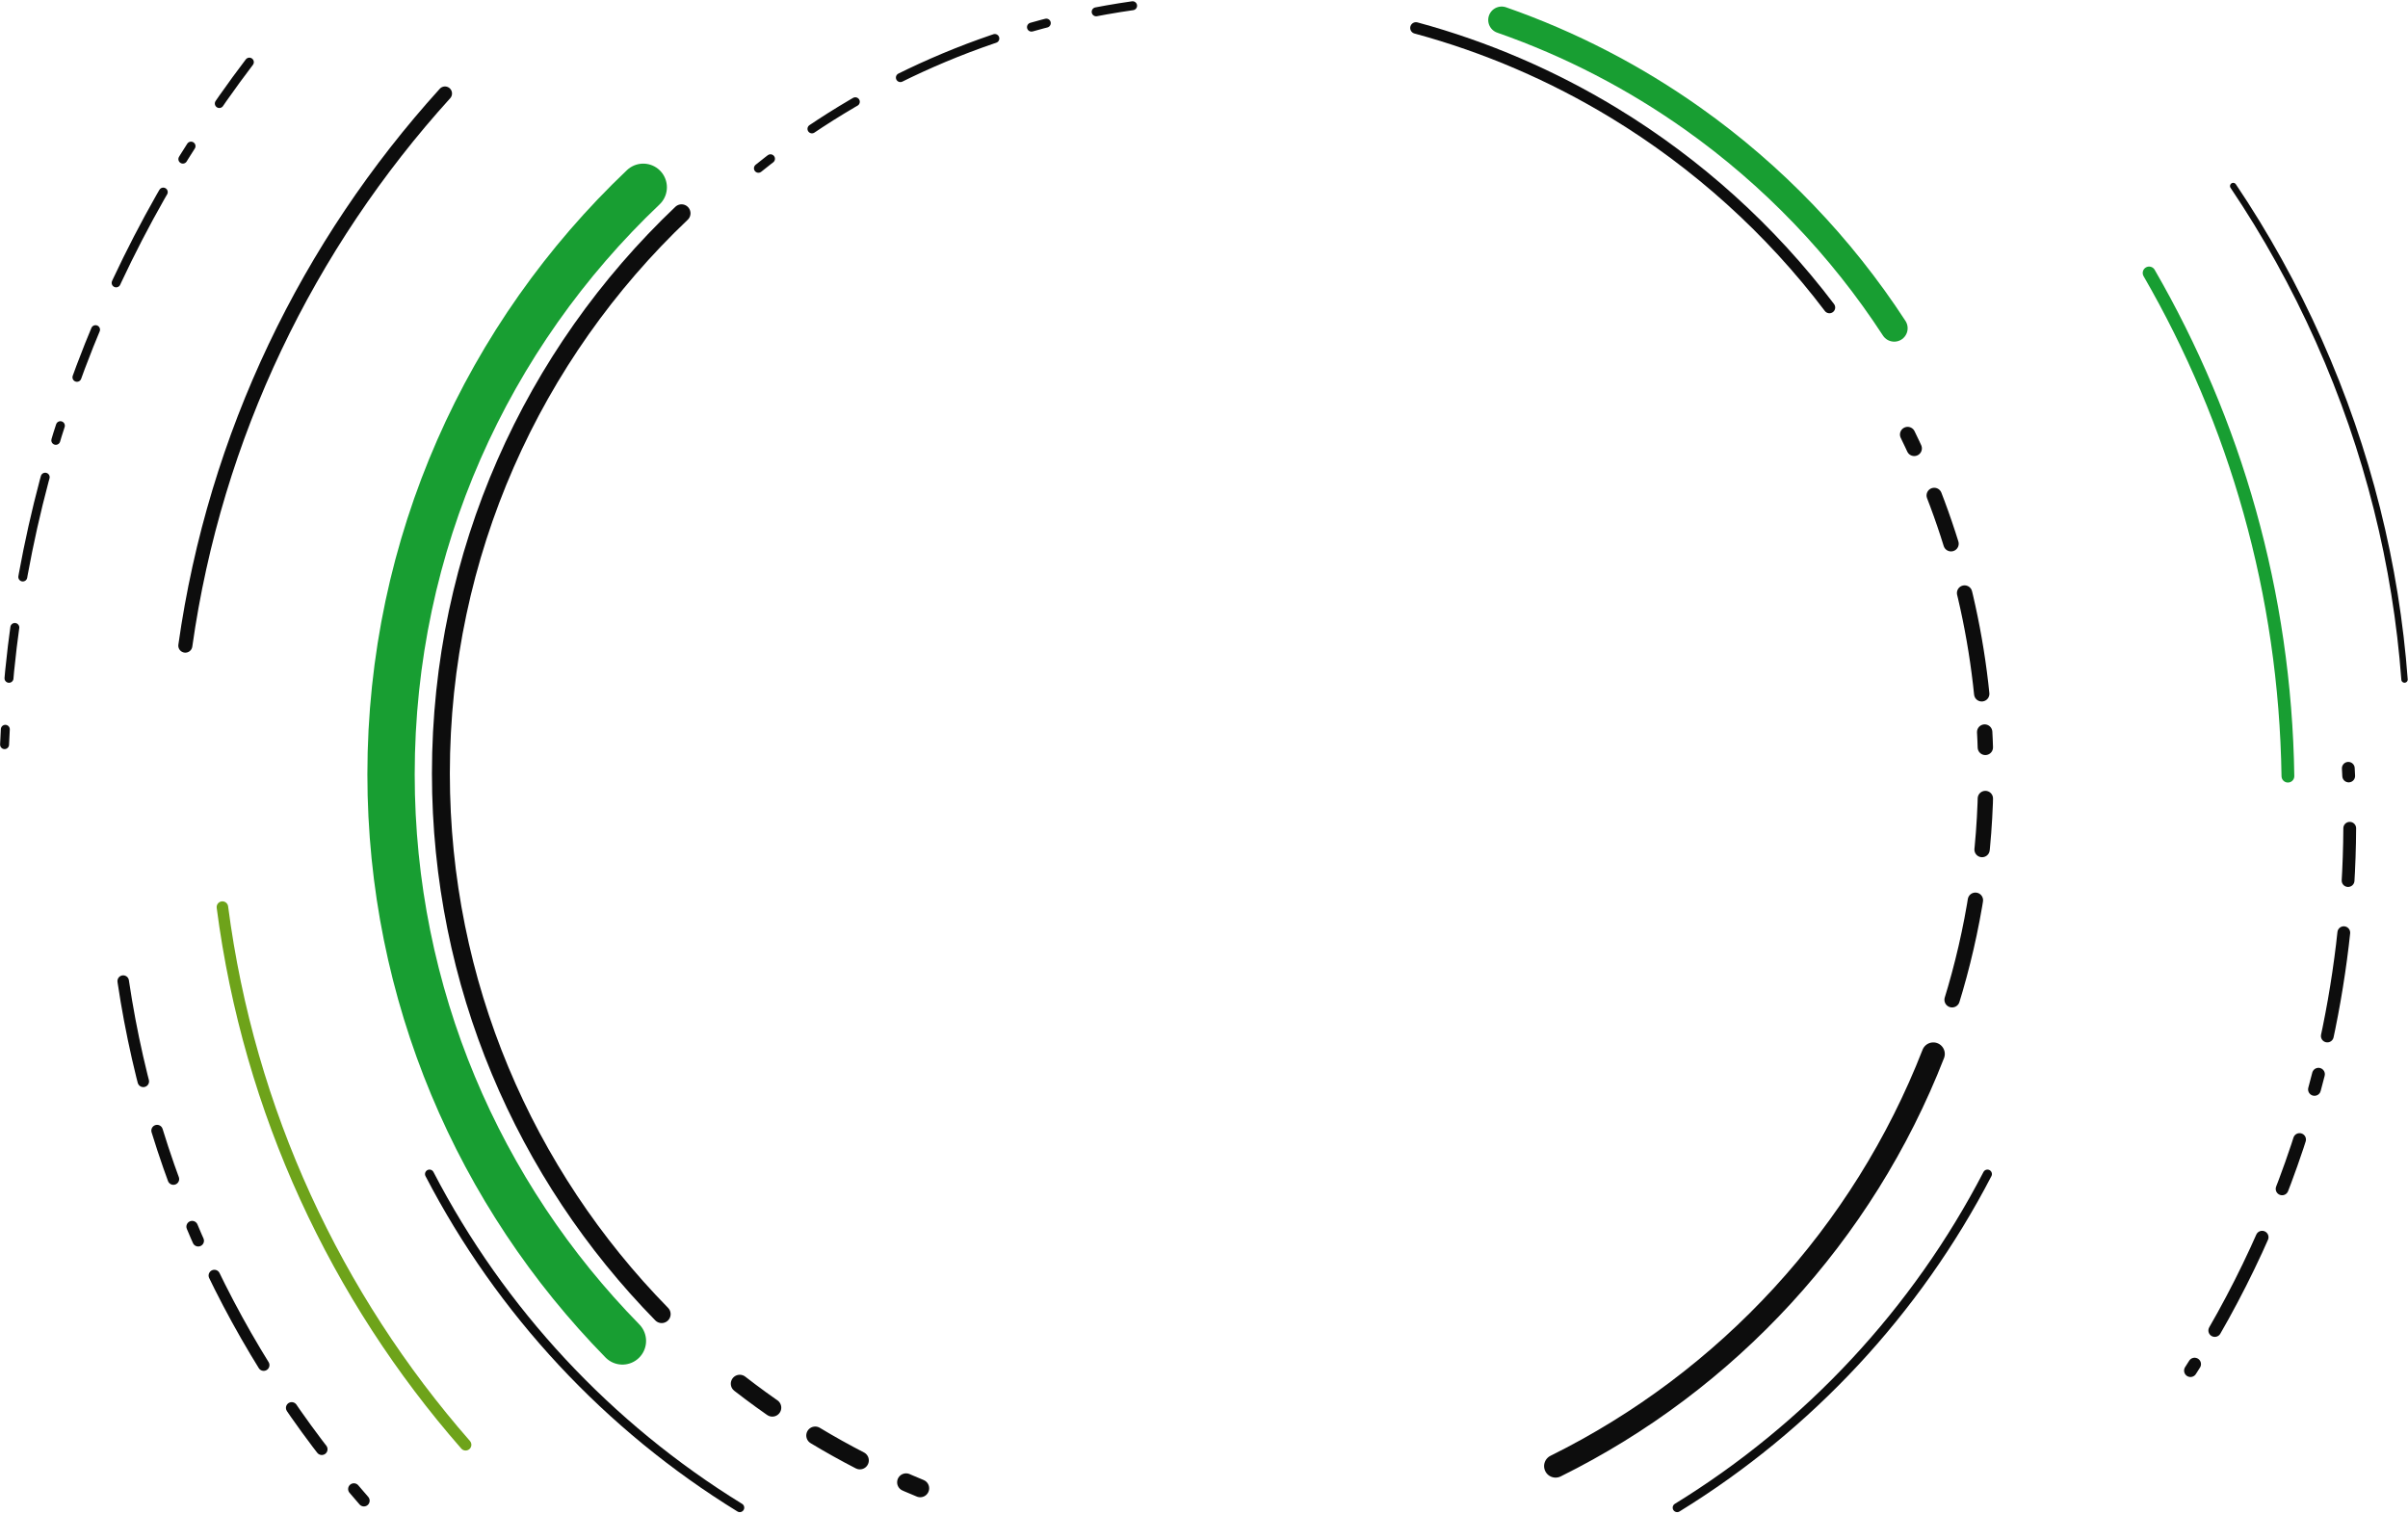
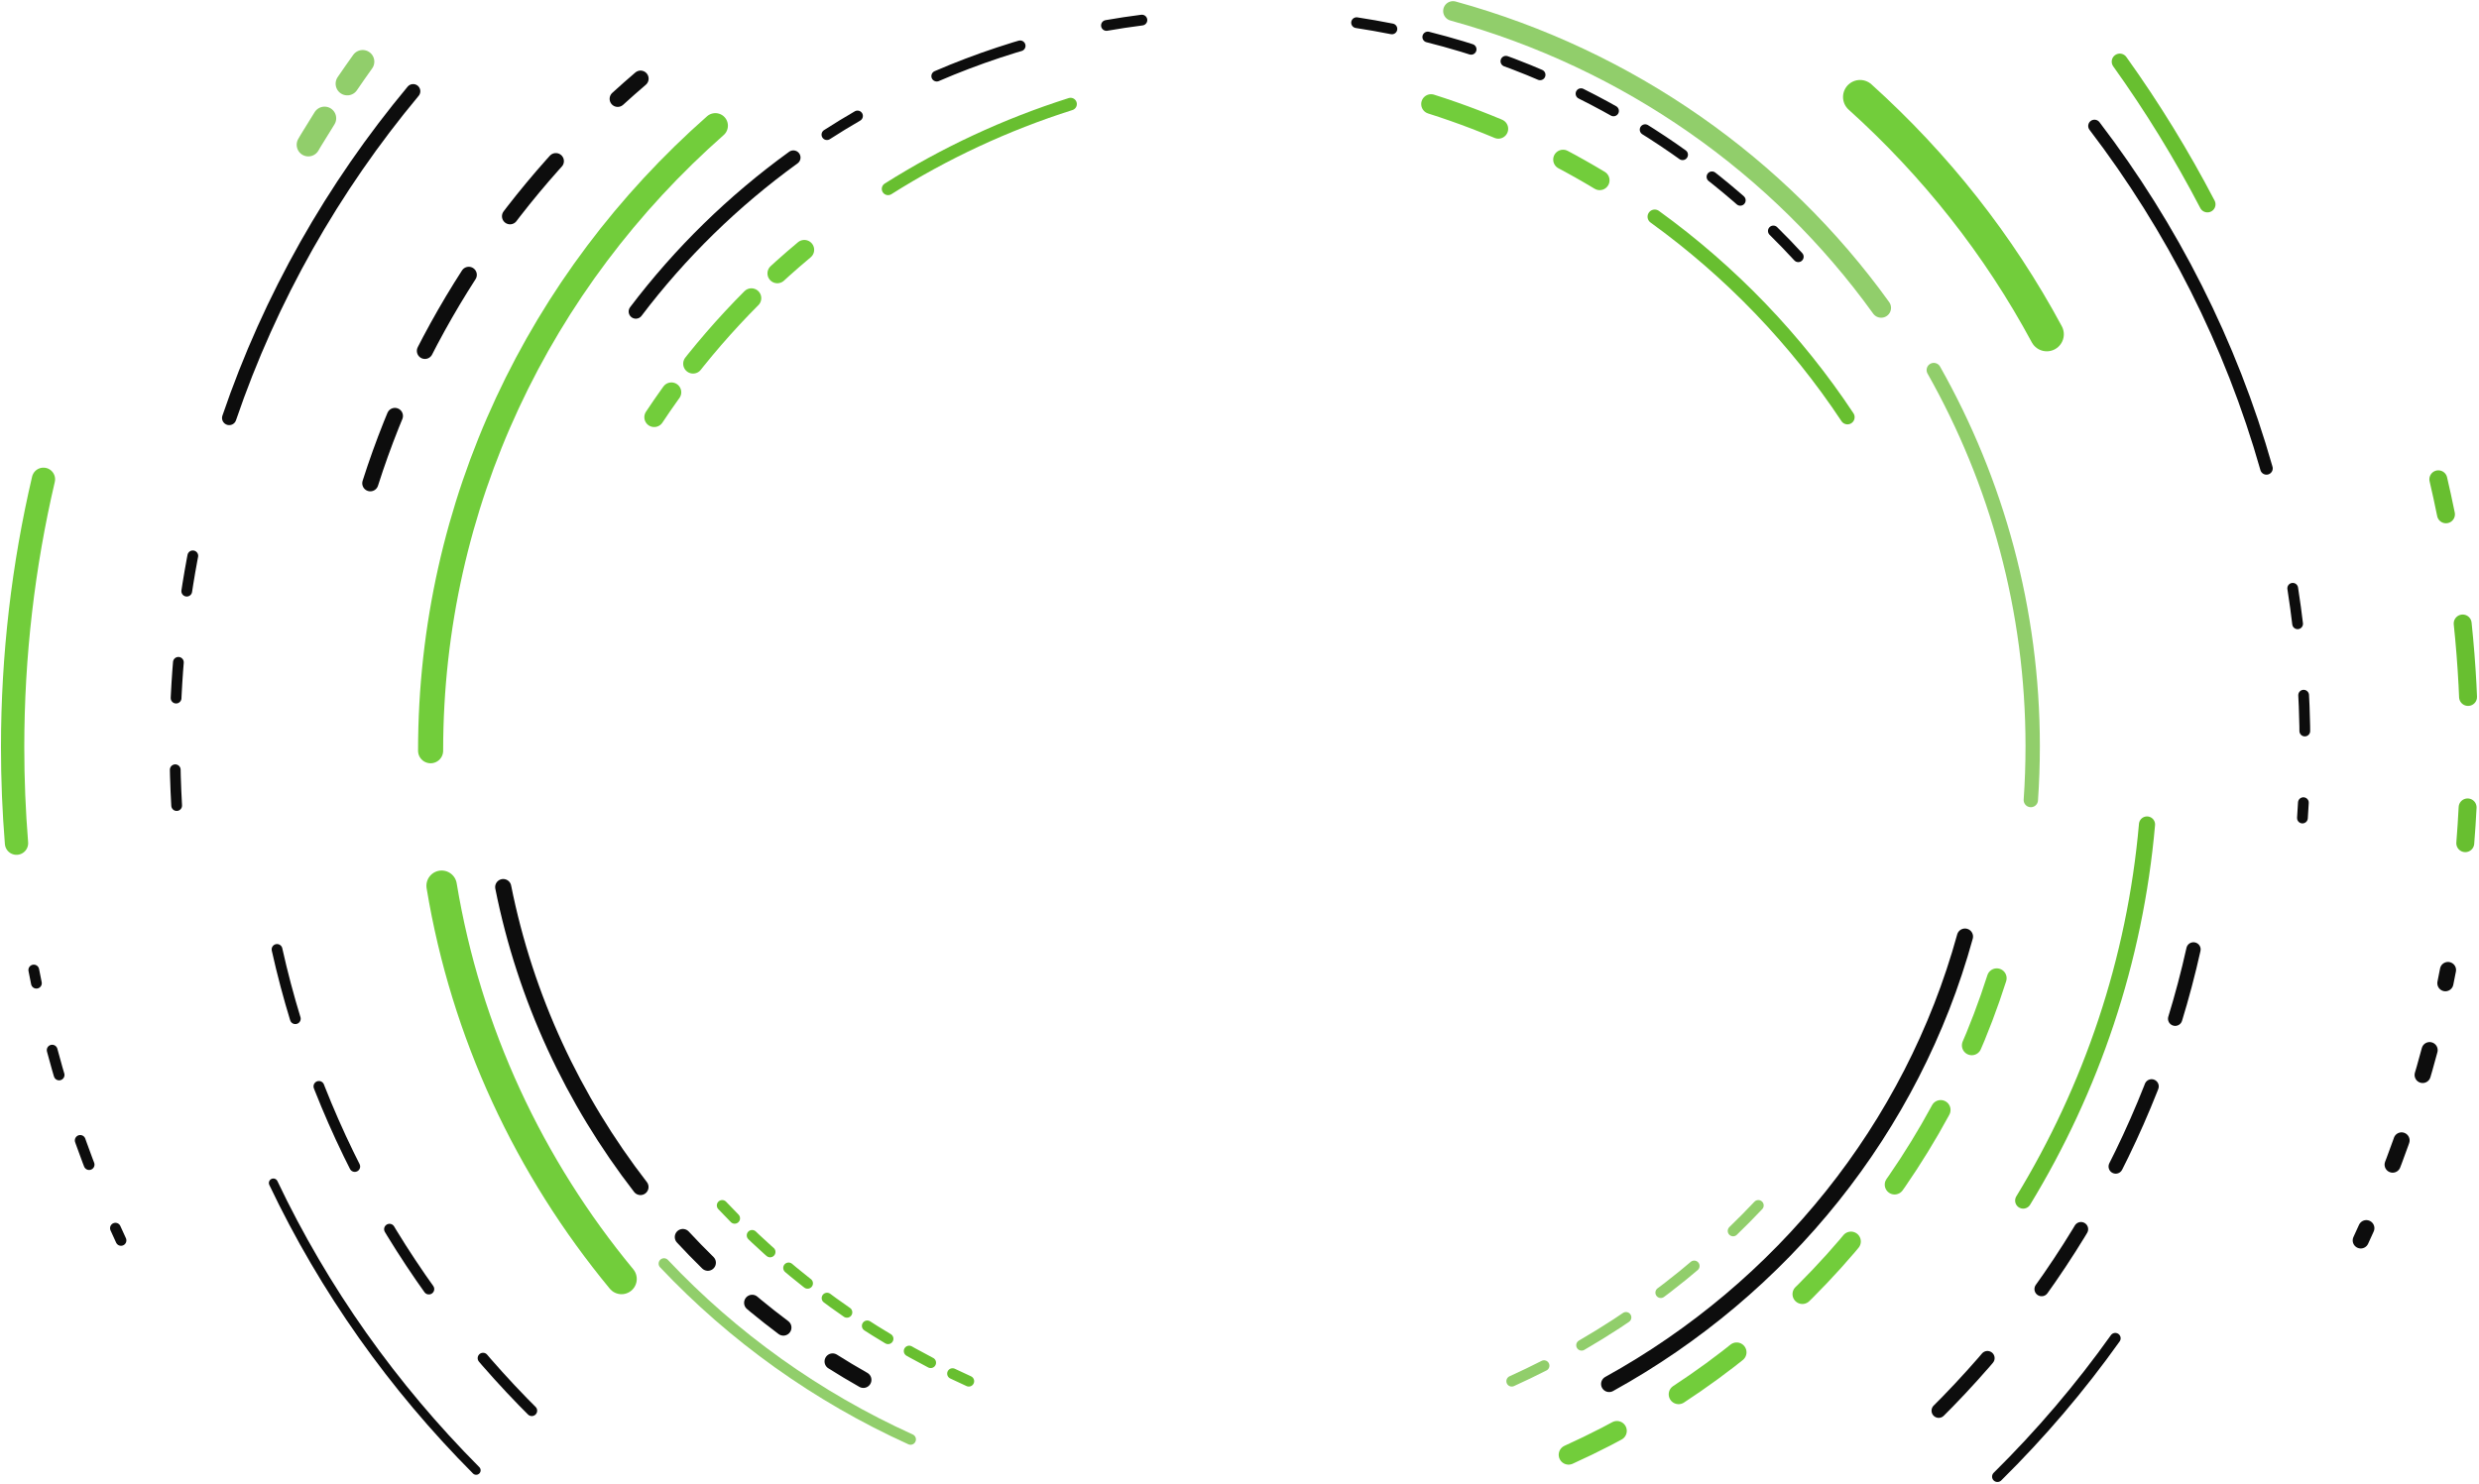
- <svg xmlns="http://www.w3.org/2000/svg" width="1387" height="872" viewBox="0 0 1387 872" fill="none">
-   <path d="M1144.76 676.322C1103.71 755.464 1041.69 821.973 966.043 868.491" stroke="#0D0D0D" stroke-width="5.156" stroke-miterlimit="10" stroke-linecap="round" />
-   <path d="M1352.62 442.586C1352.7 444.059 1352.77 445.525 1352.84 446.998" stroke="#0D0D0D" stroke-width="7.366" stroke-miterlimit="10" stroke-linecap="round" />
-   <path d="M1353.44 477.126C1353.32 499.32 1351.93 521.735 1349.23 544.298C1346.64 565.91 1342.9 587.103 1338.09 607.824" stroke="#0D0D0D" stroke-width="7.366" stroke-miterlimit="10" stroke-linecap="round" stroke-dasharray="30.14 30.14 60.28 22.6" />
-   <path d="M1335.43 618.807C1321.17 675.246 1298.89 728.069 1269.99 776.185" stroke="#0D0D0D" stroke-width="7.366" stroke-miterlimit="10" stroke-linecap="round" stroke-dasharray="9.04 30.14 30.14 30.14 60.28 22.6" />
-   <path d="M1264.08 785.806C1263.3 787.05 1262.51 788.295 1261.71 789.54" stroke="#0D0D0D" stroke-width="7.366" stroke-miterlimit="10" stroke-linecap="round" />
-   <path d="M1286.32 107.174C1304.99 134.915 1321.53 164.638 1335.61 196.217C1363.98 259.816 1380.11 325.773 1385 391.442" stroke="#0D0D0D" stroke-width="3.683" stroke-miterlimit="10" stroke-linecap="round" />
-   <path d="M268.194 832.264C193.692 747.177 143.411 640.346 128.104 522.538" stroke="#6EA31A" stroke-width="6.63" stroke-miterlimit="10" stroke-linecap="round" />
-   <path d="M209.603 864.469C135.102 779.382 84.82 672.55 69.513 554.743" stroke="#0D0D0D" stroke-width="6.63" stroke-miterlimit="10" stroke-linecap="round" stroke-dasharray="8.84 29.46 29.46 29.46 58.93 22.1" />
-   <path d="M1237.88 157.242C1287.38 242.889 1316.27 341.713 1317.83 447.101" stroke="#189E32" stroke-width="7.366" stroke-miterlimit="10" stroke-linecap="round" />
-   <path d="M106.749 371.922C123.882 250.579 177.523 140.816 256.311 53.858" stroke="#0D0D0D" stroke-width="8.103" stroke-miterlimit="10" stroke-linecap="round" />
-   <path d="M2.635 428.944C8.506 276.582 63.539 136.691 152.463 24.378" stroke="#0D0D0D" stroke-width="5.156" stroke-miterlimit="10" stroke-linecap="round" stroke-dasharray="8.84 29.46 29.46 29.46 58.93 22.1" />
-   <path d="M247.384 676.322C288.435 755.464 350.459 821.973 426.102 868.491" stroke="#0D0D0D" stroke-width="5.156" stroke-miterlimit="10" stroke-linecap="round" />
-   <path d="M381.124 757.004C302.46 676.749 253.954 566.824 253.954 445.562C253.954 318.525 307.189 203.929 392.571 122.857" stroke="#0D0D0D" stroke-width="10.313" stroke-miterlimit="10" stroke-linecap="round" />
-   <path d="M530.04 857.338C492.553 841.95 457.63 821.598 426.096 797.09" stroke="#0D0D0D" stroke-width="10.313" stroke-miterlimit="10" stroke-linecap="round" stroke-dasharray="8.84 29.46 29.46 29.46 58.93 22.1" />
-   <path d="M1113.57 607.117C1073.16 710.766 995.02 795.536 896.019 844.551" stroke="#0D0D0D" stroke-width="13.259" stroke-miterlimit="10" stroke-linecap="round" />
-   <path d="M1098.79 250.307C1127.63 309.258 1143.81 375.524 1143.81 445.569C1143.81 491.549 1136.84 535.893 1123.89 577.615" stroke="#0D0D0D" stroke-width="8.839" stroke-miterlimit="10" stroke-linecap="round" stroke-dasharray="8.84 29.46 29.46 29.46 58.93 22.1" />
-   <path d="M815.588 16.099C856.139 27.089 894.391 43.678 929.462 64.966C977.651 94.225 1019.84 132.374 1053.75 177.138" stroke="#0D0D0D" stroke-width="6.63" stroke-miterlimit="10" stroke-linecap="round" />
-   <path d="M864.941 11.51C904.608 25.358 941.586 44.621 975.058 68.355C1021.05 100.965 1060.42 142.016 1091.06 189.079" stroke="#189E32" stroke-width="15.469" stroke-miterlimit="10" stroke-linecap="round" />
-   <path d="M436.849 96.935C497.613 48.046 571.488 14.802 652.369 3.304" stroke="#0D0D0D" stroke-width="5.156" stroke-miterlimit="10" stroke-linecap="round" stroke-dasharray="8.84 29.46 29.46 29.46 58.93 22.1" />
-   <path d="M358.51 772.451C276.075 688.351 225.241 573.151 225.241 446.077C225.241 312.949 281.032 192.85 370.509 107.889" stroke="#189E32" stroke-width="27.255" stroke-miterlimit="10" stroke-linecap="round" />
+ <svg xmlns="http://www.w3.org/2000/svg" width="1383" height="828" viewBox="0 0 1383 828" fill="none">
+   <path d="M461.33 75.14C466.93 71.53 472.62 68.06 478.39 64.71" stroke="#0D0D0D" stroke-width="6" stroke-miterlimit="10" stroke-linecap="round" />
+   <path d="M522.6 42.47C545.1 32.76 568.65 24.93 593.03 19.18" stroke="#0D0D0D" stroke-width="6" stroke-miterlimit="10" stroke-linecap="round" stroke-dasharray="49.52 49.52" />
+   <path d="M617.271 14.2C623.811 13.05 630.4 12.06 637.05 11.21" stroke="#0D0D0D" stroke-width="6" stroke-miterlimit="10" stroke-linecap="round" />
+   <path d="M354.72 173.84C379.48 141.13 409.13 112.15 442.6 87.93" stroke="#0D0D0D" stroke-width="8" stroke-miterlimit="10" stroke-linecap="round" />
+   <path d="M357.31 662.4C319.79 613.89 293.1 556.96 280.74 495.03" stroke="#0D0D0D" stroke-width="9" stroke-miterlimit="10" stroke-linecap="round" />
+   <path d="M481.66 770.03C475.85 766.74 470.13 763.31 464.5 759.75" stroke="#0D0D0D" stroke-width="9" stroke-miterlimit="10" stroke-linecap="round" />
+   <path d="M437.04 740.84C426.64 733.05 416.621 724.79 407.021 716.1" stroke="#0D0D0D" stroke-width="9" stroke-miterlimit="10" stroke-linecap="round" stroke-dasharray="22.23 33.35" />
+   <path d="M394.89 704.66C390.13 699.99 385.48 695.21 380.95 690.32" stroke="#0D0D0D" stroke-width="9" stroke-miterlimit="10" stroke-linecap="round" />
+   <path d="M1096.23 522.65C1066.84 629.49 994.19 719.05 897.72 772.33" stroke="#0D0D0D" stroke-width="9" stroke-miterlimit="10" stroke-linecap="round" />
+   <path d="M756.819 12.66C763.439 13.67 770.009 14.83 776.519 16.13" stroke="#0D0D0D" stroke-width="6" stroke-miterlimit="10" stroke-linecap="round" />
+   <path d="M796.539 20.65C822.299 27.13 847.109 35.94 870.699 46.84" stroke="#0D0D0D" stroke-width="6" stroke-miterlimit="10" stroke-linecap="round" stroke-dasharray="25.14 20.52 20.52 25.14" />
+   <path d="M882.029 52.28C918.109 70.27 951.159 93.22 980.249 120.2" stroke="#0D0D0D" stroke-width="6" stroke-miterlimit="10" stroke-linecap="round" stroke-dasharray="20.52 20.52 25.14 20.52 20.52 25.14" />
+   <path d="M989.329 128.89C994.079 133.57 998.719 138.37 1003.23 143.27" stroke="#0D0D0D" stroke-width="6" stroke-miterlimit="10" stroke-linecap="round" />
+   <path d="M810.62 6.15C908.53 33.11 992.48 92.55 1049.48 171.8" stroke="#91CE6B" stroke-width="11" stroke-miterlimit="10" stroke-linecap="round" />
+   <path d="M923.149 120.93C965.559 151.61 1002.02 189.56 1030.67 232.81" stroke="#68BF30" stroke-width="8" stroke-miterlimit="10" stroke-linecap="round" />
+   <path d="M798.37 58.07C831.7 68.65 863.22 83.01 892.44 100.61" stroke="#72CD3B" stroke-width="11" stroke-miterlimit="10" stroke-linecap="round" stroke-dasharray="40 40 49 40 40 49" />
+   <path d="M448.71 139.4C416.35 166.39 388.1 197.87 364.96 232.81" stroke="#72CD3B" stroke-width="11" stroke-miterlimit="10" stroke-linecap="round" stroke-dasharray="20 20 49 20 20 49" />
+   <path d="M597.259 58.07C560.959 69.59 526.799 85.6 495.439 105.4" stroke="#68BF30" stroke-width="7" stroke-miterlimit="10" stroke-linecap="round" />
+   <path d="M240.229 418.94C240.229 280.54 301.53 156.12 399.09 70.13" stroke="#72CD3B" stroke-width="14" stroke-miterlimit="10" stroke-linecap="round" />
+   <path d="M346.74 713.72C295.43 651.63 259.97 576.53 246.39 494.29" stroke="#72CD3B" stroke-width="17" stroke-miterlimit="10" stroke-linecap="round" />
+   <path d="M507.989 803.24C455.699 779.54 409.029 746.04 370.439 705.16" stroke="#91CE6B" stroke-width="6" stroke-miterlimit="10" stroke-linecap="round" />
+   <path d="M540.47 770.77C537.43 769.39 534.41 767.98 531.41 766.54" stroke="#68BF30" stroke-width="6" stroke-miterlimit="10" stroke-linecap="round" />
+   <path d="M519.211 760.44C505.041 753.07 491.331 744.97 478.141 736.17" stroke="#68BF30" stroke-width="6" stroke-miterlimit="10" stroke-linecap="round" stroke-dasharray="13.64 13.64 13.64 13.64" />
+   <path d="M472.49 732.34C451.83 718.09 432.49 702.14 414.69 684.69" stroke="#68BF30" stroke-width="6" stroke-miterlimit="10" stroke-linecap="round" stroke-dasharray="13.64 13.64 13.64 13.64 13.64 13.64" />
+   <path d="M409.86 679.88C407.52 677.51 405.2 675.11 402.91 672.69" stroke="#68BF30" stroke-width="6" stroke-miterlimit="10" stroke-linecap="round" />
+   <path d="M843.38 770.77C849.47 768.01 855.47 765.12 861.4 762.1" stroke="#91CE6B" stroke-width="6" stroke-miterlimit="10" stroke-linecap="round" />
+   <path d="M882.359 750.7C908.919 735.3 933.659 717.24 956.199 696.88" stroke="#91CE6B" stroke-width="6" stroke-miterlimit="10" stroke-linecap="round" stroke-dasharray="29.22 23.85 23.85 29.22" />
+   <path d="M966.88 686.91C971.68 682.28 976.37 677.53 980.94 672.69" stroke="#91CE6B" stroke-width="6" stroke-miterlimit="10" stroke-linecap="round" />
+   <path d="M1113.97 545.89C1076.36 663.97 988.64 760.51 875.08 811.83" stroke="#72CD3B" stroke-width="11" stroke-miterlimit="10" stroke-linecap="round" stroke-dasharray="40 40 49 40 40 49" />
+   <path d="M1078.83 206.51C1114 268.77 1134.01 340.33 1134.01 416.45C1134.01 426.54 1133.66 436.55 1132.97 446.46" stroke="#91CE6B" stroke-width="8" stroke-miterlimit="10" stroke-linecap="round" />
+   <path d="M1197.79 460.1C1191.08 536.29 1166.72 607.55 1128.71 669.97" stroke="#68BF30" stroke-width="9" stroke-miterlimit="10" stroke-linecap="round" />
+   <path d="M1037.7 54.13C1079.75 92.01 1115.11 136.76 1141.88 186.54" stroke="#72CD3B" stroke-width="19" stroke-miterlimit="10" stroke-linecap="round" />
+   <path d="M206.59 269.68C234.78 181.24 287.66 103.41 357.36 43.89" stroke="#0D0D0D" stroke-width="9" stroke-miterlimit="10" stroke-linecap="round" stroke-dasharray="40 40 49 40 40 49" />
+   <path d="M265.64 820.5C219.27 773.93 180.84 719.79 152.5 660.16" stroke="#0D0D0D" stroke-width="5" stroke-miterlimit="10" stroke-linecap="round" />
+   <path d="M1180.08 746.83C1160.46 774.4 1138.45 800.22 1114.35 824.02" stroke="#0D0D0D" stroke-width="6" stroke-miterlimit="10" stroke-linecap="round" />
+   <path d="M1279.08 328.29C1283.57 357.03 1285.9 386.47 1285.9 416.43C1285.9 429.89 1285.43 443.25 1284.5 456.49" stroke="#0D0D0D" stroke-width="6" stroke-miterlimit="10" stroke-linecap="round" stroke-dasharray="20 40" />
+   <path d="M1168.48 70.3C1211.71 126.92 1244.61 191.51 1264.43 261.39" stroke="#0D0D0D" stroke-width="7" stroke-miterlimit="10" stroke-linecap="round" />
+   <path d="M127.87 233.24C150.73 166.19 185.79 104.58 230.49 50.92" stroke="#0D0D0D" stroke-width="8" stroke-miterlimit="10" stroke-linecap="round" />
+   <path d="M98.559 449.54C97.929 438.58 97.609 427.54 97.609 416.43C97.609 378.46 101.349 341.34 108.489 305.4" stroke="#0D0D0D" stroke-width="6" stroke-miterlimit="10" stroke-linecap="round" stroke-dasharray="20 40" />
+   <path d="M154.55 529.82C178.28 636.32 234.73 730.9 313.11 803.03" stroke="#0D0D0D" stroke-width="6" stroke-miterlimit="10" stroke-linecap="round" stroke-dasharray="40 40 49 40 40 49" />
+   <path d="M1223.71 529.82C1199.98 636.32 1143.53 730.9 1065.15 803.03" stroke="#0D0D0D" stroke-width="8" stroke-miterlimit="10" stroke-linecap="round" stroke-dasharray="40 40 49 40 40 49" />
+   <path d="M18.85 541.31C19.32 543.77 19.81 546.22 20.31 548.67" stroke="#0D0D0D" stroke-width="6" stroke-miterlimit="10" stroke-linecap="round" />
+   <path d="M29.1 586.02C36.57 614.02 45.84 641.31 56.8 667.76" stroke="#0D0D0D" stroke-width="6" stroke-miterlimit="10" stroke-linecap="round" stroke-dasharray="14.39 38.38" />
+   <path d="M64.399 685.38C65.419 687.66 66.459 689.94 67.509 692.2" stroke="#0D0D0D" stroke-width="6" stroke-miterlimit="10" stroke-linecap="round" />
+   <path d="M24.24 267.47C12.99 315.56 7.05 365.62 7.05 417.03C7.05 435.04 7.78 452.88 9.21 470.53" stroke="#72CD3B" stroke-width="13" stroke-miterlimit="10" stroke-linecap="round" />
+   <path d="M1365.7 541.31C1365.23 543.77 1364.74 546.22 1364.24 548.67" stroke="#0D0D0D" stroke-width="9" stroke-miterlimit="10" stroke-linecap="round" />
+   <path d="M1355.45 586.02C1347.98 614.02 1338.71 641.31 1327.75 667.76" stroke="#0D0D0D" stroke-width="9" stroke-miterlimit="10" stroke-linecap="round" stroke-dasharray="14.39 38.38" />
+   <path d="M1320.15 685.38C1319.13 687.66 1318.09 689.94 1317.04 692.2" stroke="#0D0D0D" stroke-width="9" stroke-miterlimit="10" stroke-linecap="round" />
+   <path d="M1360.31 267.47C1361.83 273.95 1363.24 280.46 1364.57 287.01" stroke="#68BF30" stroke-width="10" stroke-miterlimit="10" stroke-linecap="round" />
+   <path d="M1373.89 347.94C1376.28 370.65 1377.5 393.7 1377.5 417.03C1377.5 417.94 1377.5 418.85 1377.49 419.75" stroke="#68BF30" stroke-width="10" stroke-miterlimit="10" stroke-linecap="round" stroke-dasharray="41.11 61.66" />
+   <path d="M1376.65 450.57C1376.31 457.25 1375.87 463.9 1375.34 470.53" stroke="#68BF30" stroke-width="10" stroke-miterlimit="10" stroke-linecap="round" />
+   <path d="M1182.6 34.41C1200.71 59.72 1217.06 86.31 1231.5 114.02" stroke="#68BF30" stroke-width="9" stroke-miterlimit="10" stroke-linecap="round" />
+   <path d="M202.33 34.41C199.42 38.48 196.56 42.58 193.74 46.71" stroke="#91CE6B" stroke-width="13" stroke-miterlimit="10" stroke-linecap="round" />
+   <path d="M181.06 66.01C175.92 74.14 170.95 82.38 166.16 90.73" stroke="#91CE6B" stroke-width="13" stroke-miterlimit="10" stroke-linecap="round" stroke-dasharray="17.32 23.09" />
</svg>
